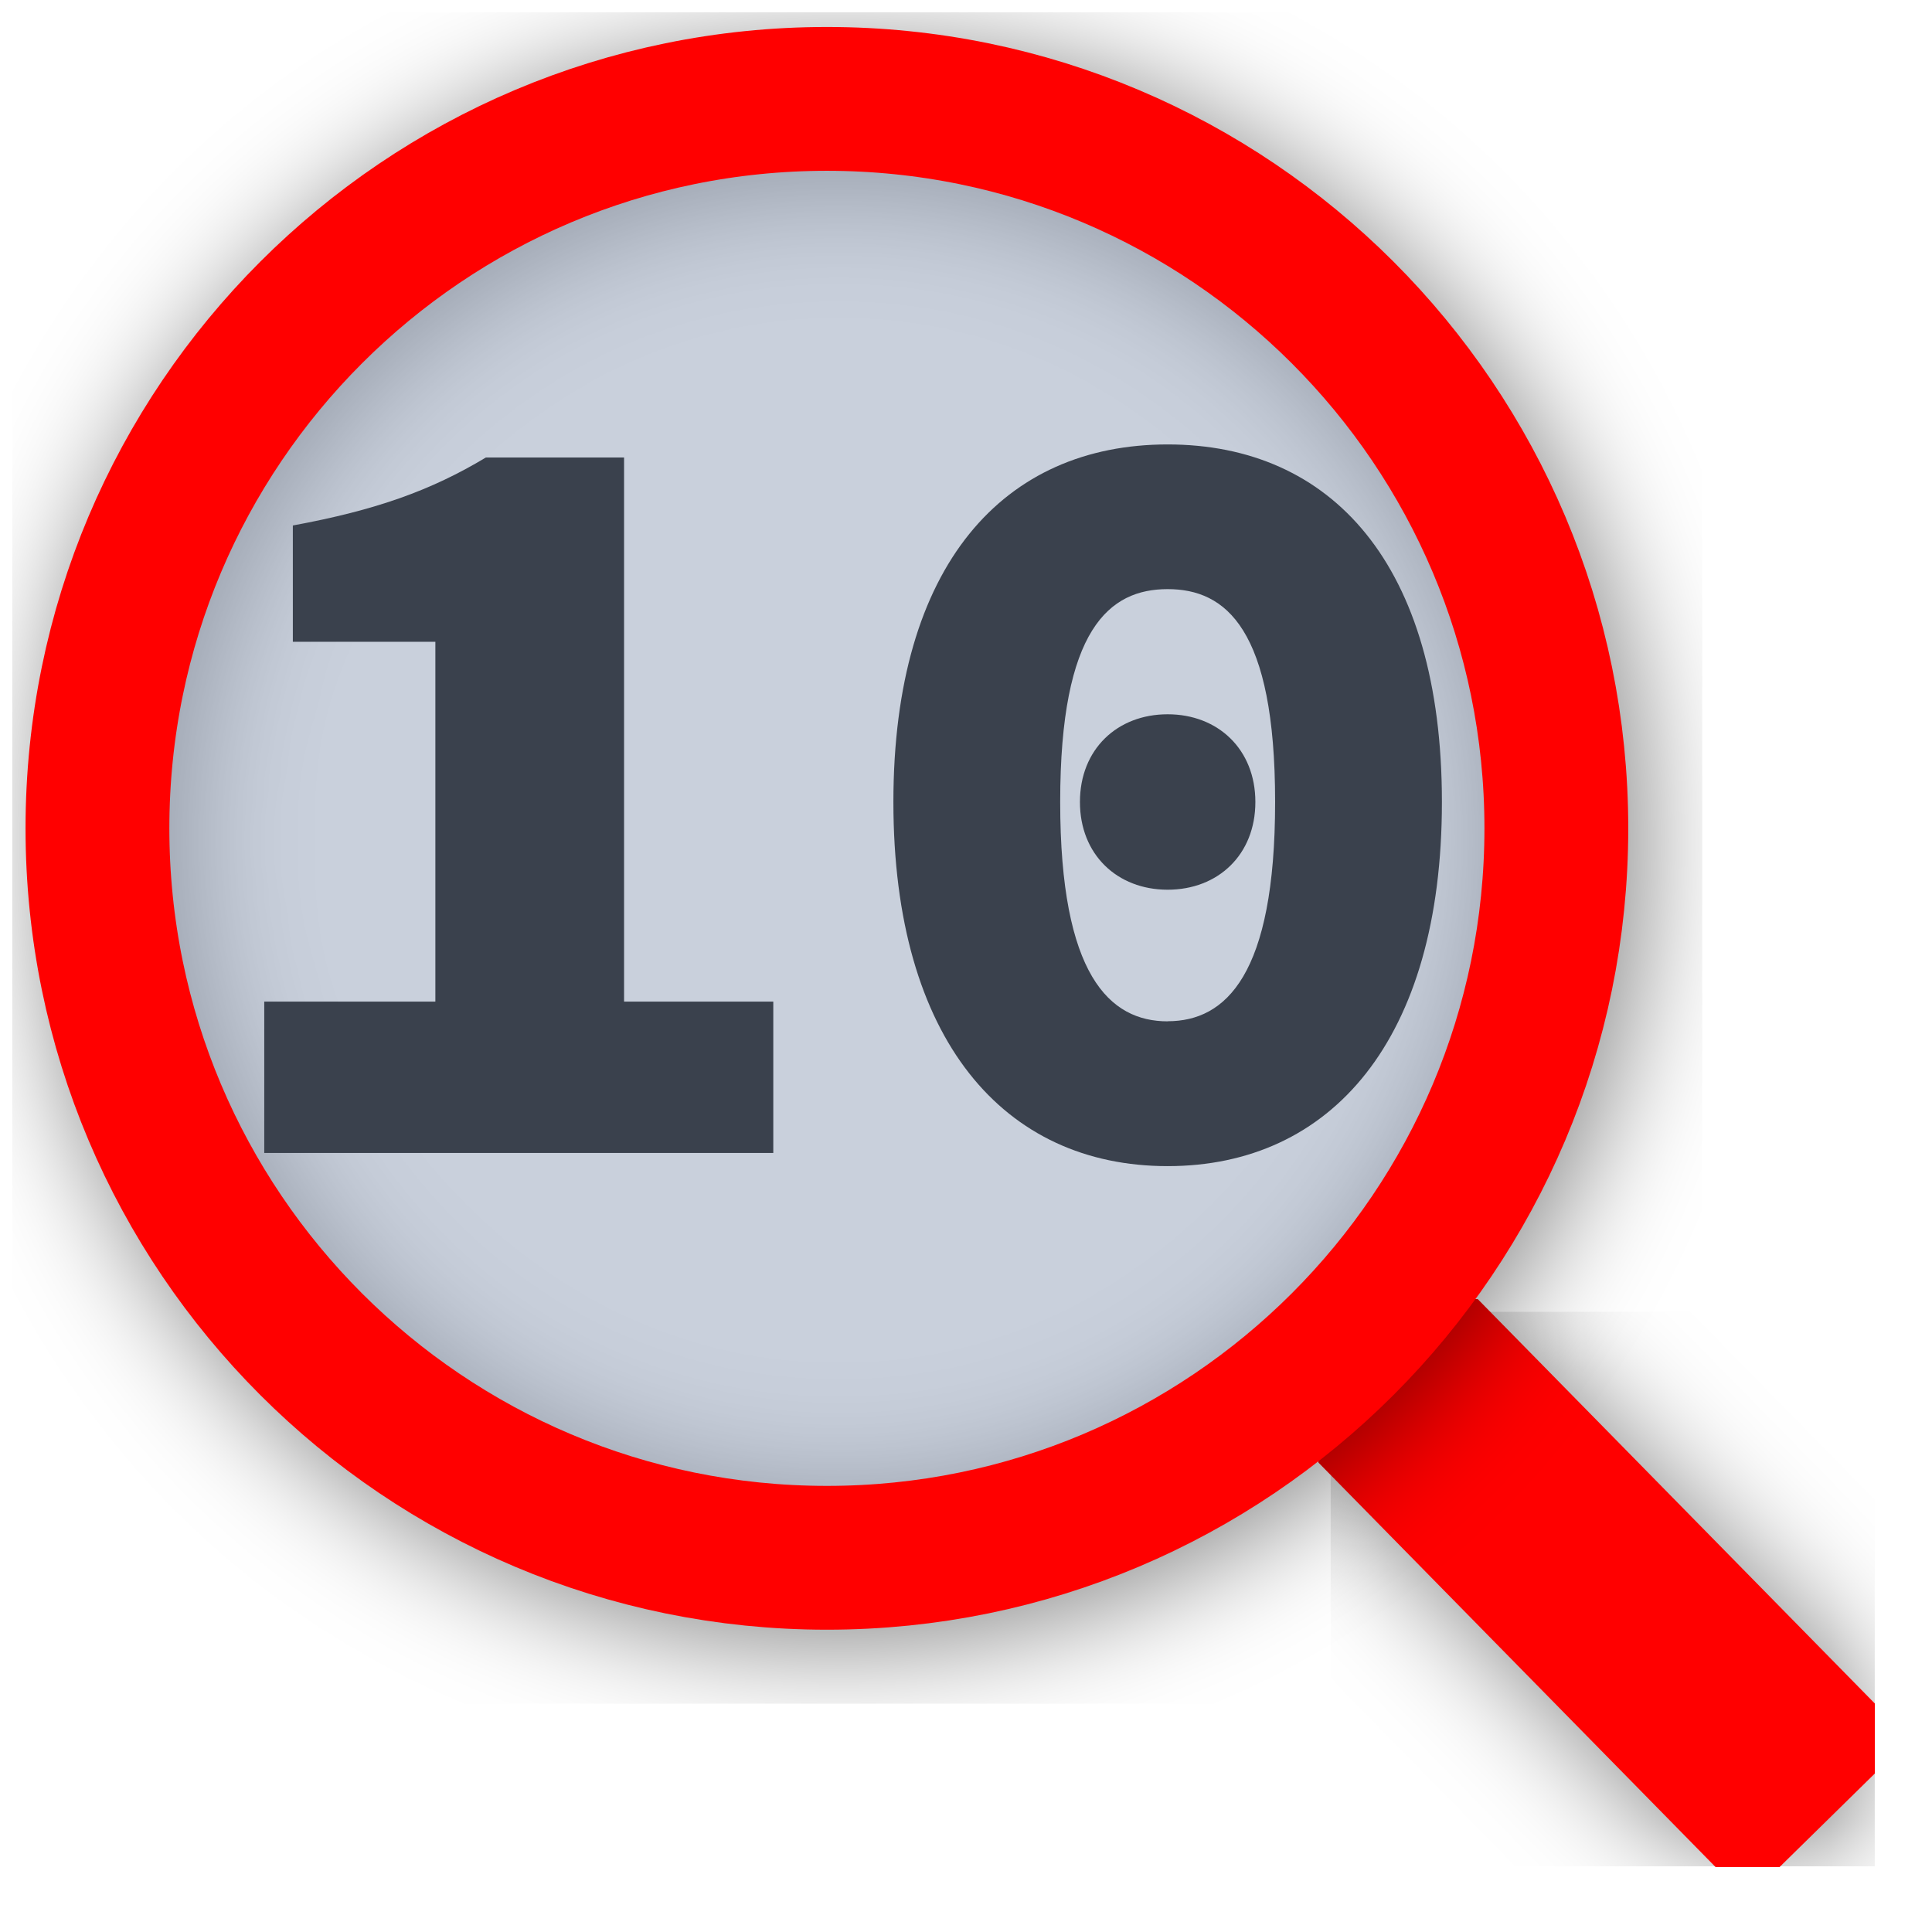
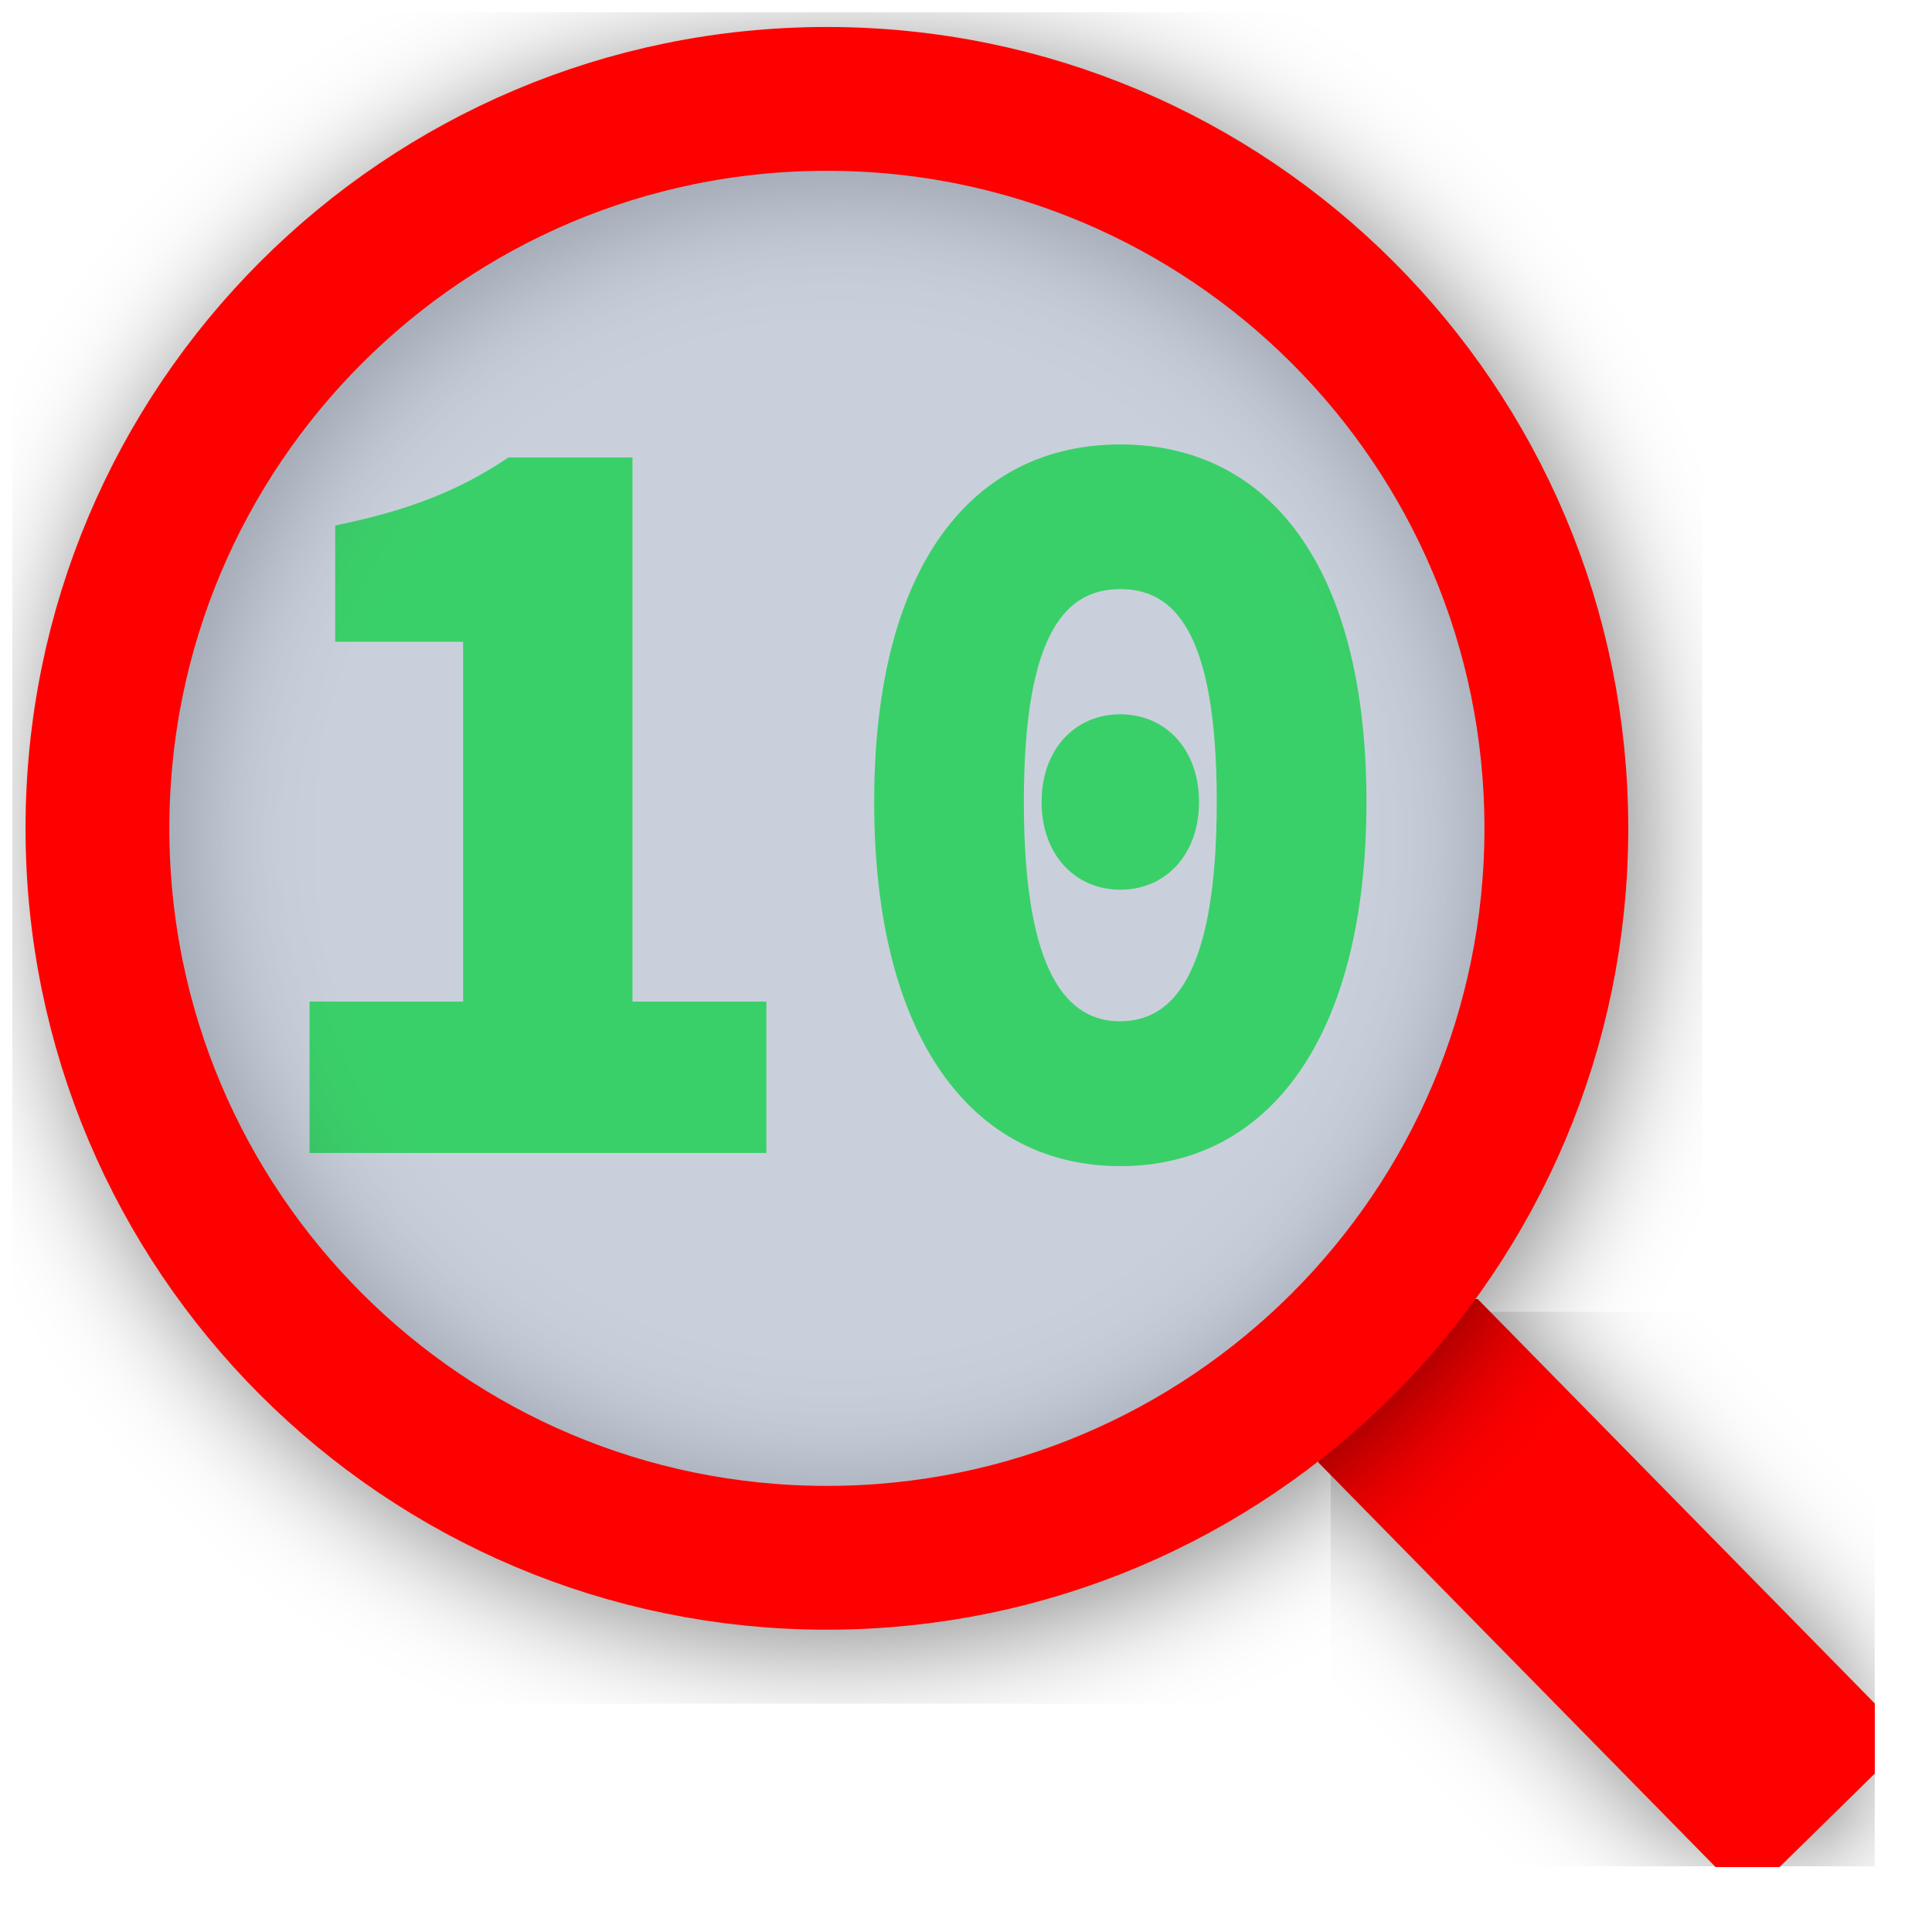
<svg xmlns="http://www.w3.org/2000/svg" xmlns:ns1="http://www.openswatchbook.org/uri/2009/osb" width="16px" height="16px" viewBox="0 0 16 16" version="1.1" id="SVGRoot">
  <defs id="defs5036">
    <linearGradient id="linearGradient7079" ns1:paint="solid">
      <stop style="stop-color:#aaccff;stop-opacity:1;" offset="0" id="stop7077" />
    </linearGradient>
    <filter style="color-interpolation-filters:sRGB;" id="filter914">
      <feFlood flood-opacity="0.498" flood-color="rgb(0,0,0)" result="flood" id="feFlood904" />
      <feComposite in="flood" in2="SourceGraphic" operator="in" result="composite1" id="feComposite906" />
      <feGaussianBlur in="composite1" stdDeviation="0.5" result="blur" id="feGaussianBlur908" />
      <feOffset dx="0.1" dy="0.1" result="offset" id="feOffset910" />
      <feComposite in="SourceGraphic" in2="offset" operator="over" result="composite2" id="feComposite912" />
    </filter>
    <filter style="color-interpolation-filters:sRGB;" id="filter938">
      <feFlood flood-opacity="0.498" flood-color="rgb(0,0,0)" result="flood" id="feFlood928" />
      <feComposite in="flood" in2="SourceGraphic" operator="in" result="composite1" id="feComposite930" />
      <feGaussianBlur in="composite1" stdDeviation="0.5" result="blur" id="feGaussianBlur932" />
      <feOffset dx="0.1" dy="0.1" result="offset" id="feOffset934" />
      <feComposite in="SourceGraphic" in2="offset" operator="over" result="composite2" id="feComposite936" />
    </filter>
  </defs>
  <g id="layer2">
    <path style="fill:none;stroke:#ff0000;stroke-width:1.89;stroke-linecap:butt;stroke-linejoin:miter;stroke-miterlimit:4;stroke-dasharray:none;stroke-opacity:1;filter:url(#filter938)" d="m 11.303,11.155 3.839,3.91" id="path5611" />
  </g>
  <g id="layer1">
-     <g aria-label="10" style="font-style:normal;font-variant:normal;font-weight:900;font-stretch:normal;font-size:10.667px;line-height:1.25;font-family:'Source Code Pro';-inkscape-font-specification:'Source Code Pro Heavy';letter-spacing:0px;word-spacing:0px;fill:#000000;fill-opacity:1;stroke:none" id="text5597" transform="matrix(0.851629,0,0,0.851629,0.0610823,0.02035532)">
-       <path d="M 2.498,11.188 H 7.448 V 9.716 H 5.997 V 4.425 H 4.653 c -0.533,0.32 -1.067,0.512 -1.877,0.661 V 6.217 H 4.162 V 9.716 h -1.664 z" id="path7117" />
-       <path d="m 11.283,11.316 c 1.589,0 2.667,-1.227 2.667,-3.541 0,-2.315 -1.077,-3.477 -2.667,-3.477 -1.589,0 -2.667,1.163 -2.667,3.477 0,2.315 1.077,3.541 2.667,3.541 z m 0,-1.408 C 10.718,9.908 10.238,9.459 10.238,7.774 c 0,-1.685 0.48,-2.069 1.045,-2.069 0.565,0 1.045,0.384 1.045,2.069 0,1.685 -0.48,2.133 -1.045,2.133 z m 0,-1.28 c 0.491,0 0.853,-0.341 0.853,-0.853 0,-0.512 -0.363,-0.853 -0.853,-0.853 -0.491,0 -0.853,0.341 -0.853,0.853 0,0.512 0.363,0.853 0.853,0.853 z" id="path7119" />
+     <g aria-label="10" style="font-style:normal;font-variant:normal;font-weight:900;font-stretch:normal;font-size:10.667px;line-height:1.25;font-family:'Source Code Pro';-inkscape-font-specification:'Source Code Pro Heavy';letter-spacing:0px;word-spacing:0px;fill:#00ff32;fill-opacity:1;stroke:none" id="text5597" transform="matrix(0.7643067,0,0,0.851629,0.6542279,0.02035532)">
+       <path d="M 2.498,11.188 H 7.448 V 9.716 H 5.997 V 4.425 H 4.653 c -0.533,0.32 -1.067,0.512 -1.877,0.661 V 6.217 H 4.162 V 9.716 h -1.664 z" id="path7117" style="fill:#00ff32;fill-opacity:1" />
+       <path d="m 11.283,11.316 c 1.589,0 2.667,-1.227 2.667,-3.541 0,-2.315 -1.077,-3.477 -2.667,-3.477 -1.589,0 -2.667,1.163 -2.667,3.477 0,2.315 1.077,3.541 2.667,3.541 z m 0,-1.408 C 10.718,9.908 10.238,9.459 10.238,7.774 c 0,-1.685 0.48,-2.069 1.045,-2.069 0.565,0 1.045,0.384 1.045,2.069 0,1.685 -0.48,2.133 -1.045,2.133 z m 0,-1.28 c 0.491,0 0.853,-0.341 0.853,-0.853 0,-0.512 -0.363,-0.853 -0.853,-0.853 -0.491,0 -0.853,0.341 -0.853,0.853 0,0.512 0.363,0.853 0.853,0.853 z" id="path7119" style="fill:#00ff32;fill-opacity:1" />
    </g>
    <circle style="fill:#afc6e9;fill-opacity:0.331;stroke:#ff0000;stroke-width:1.191;stroke-miterlimit:4;stroke-dasharray:none;stroke-opacity:1;filter:url(#filter914)" id="path5605" cx="6.848" cy="6.86" r="6.041" />
  </g>
</svg>
